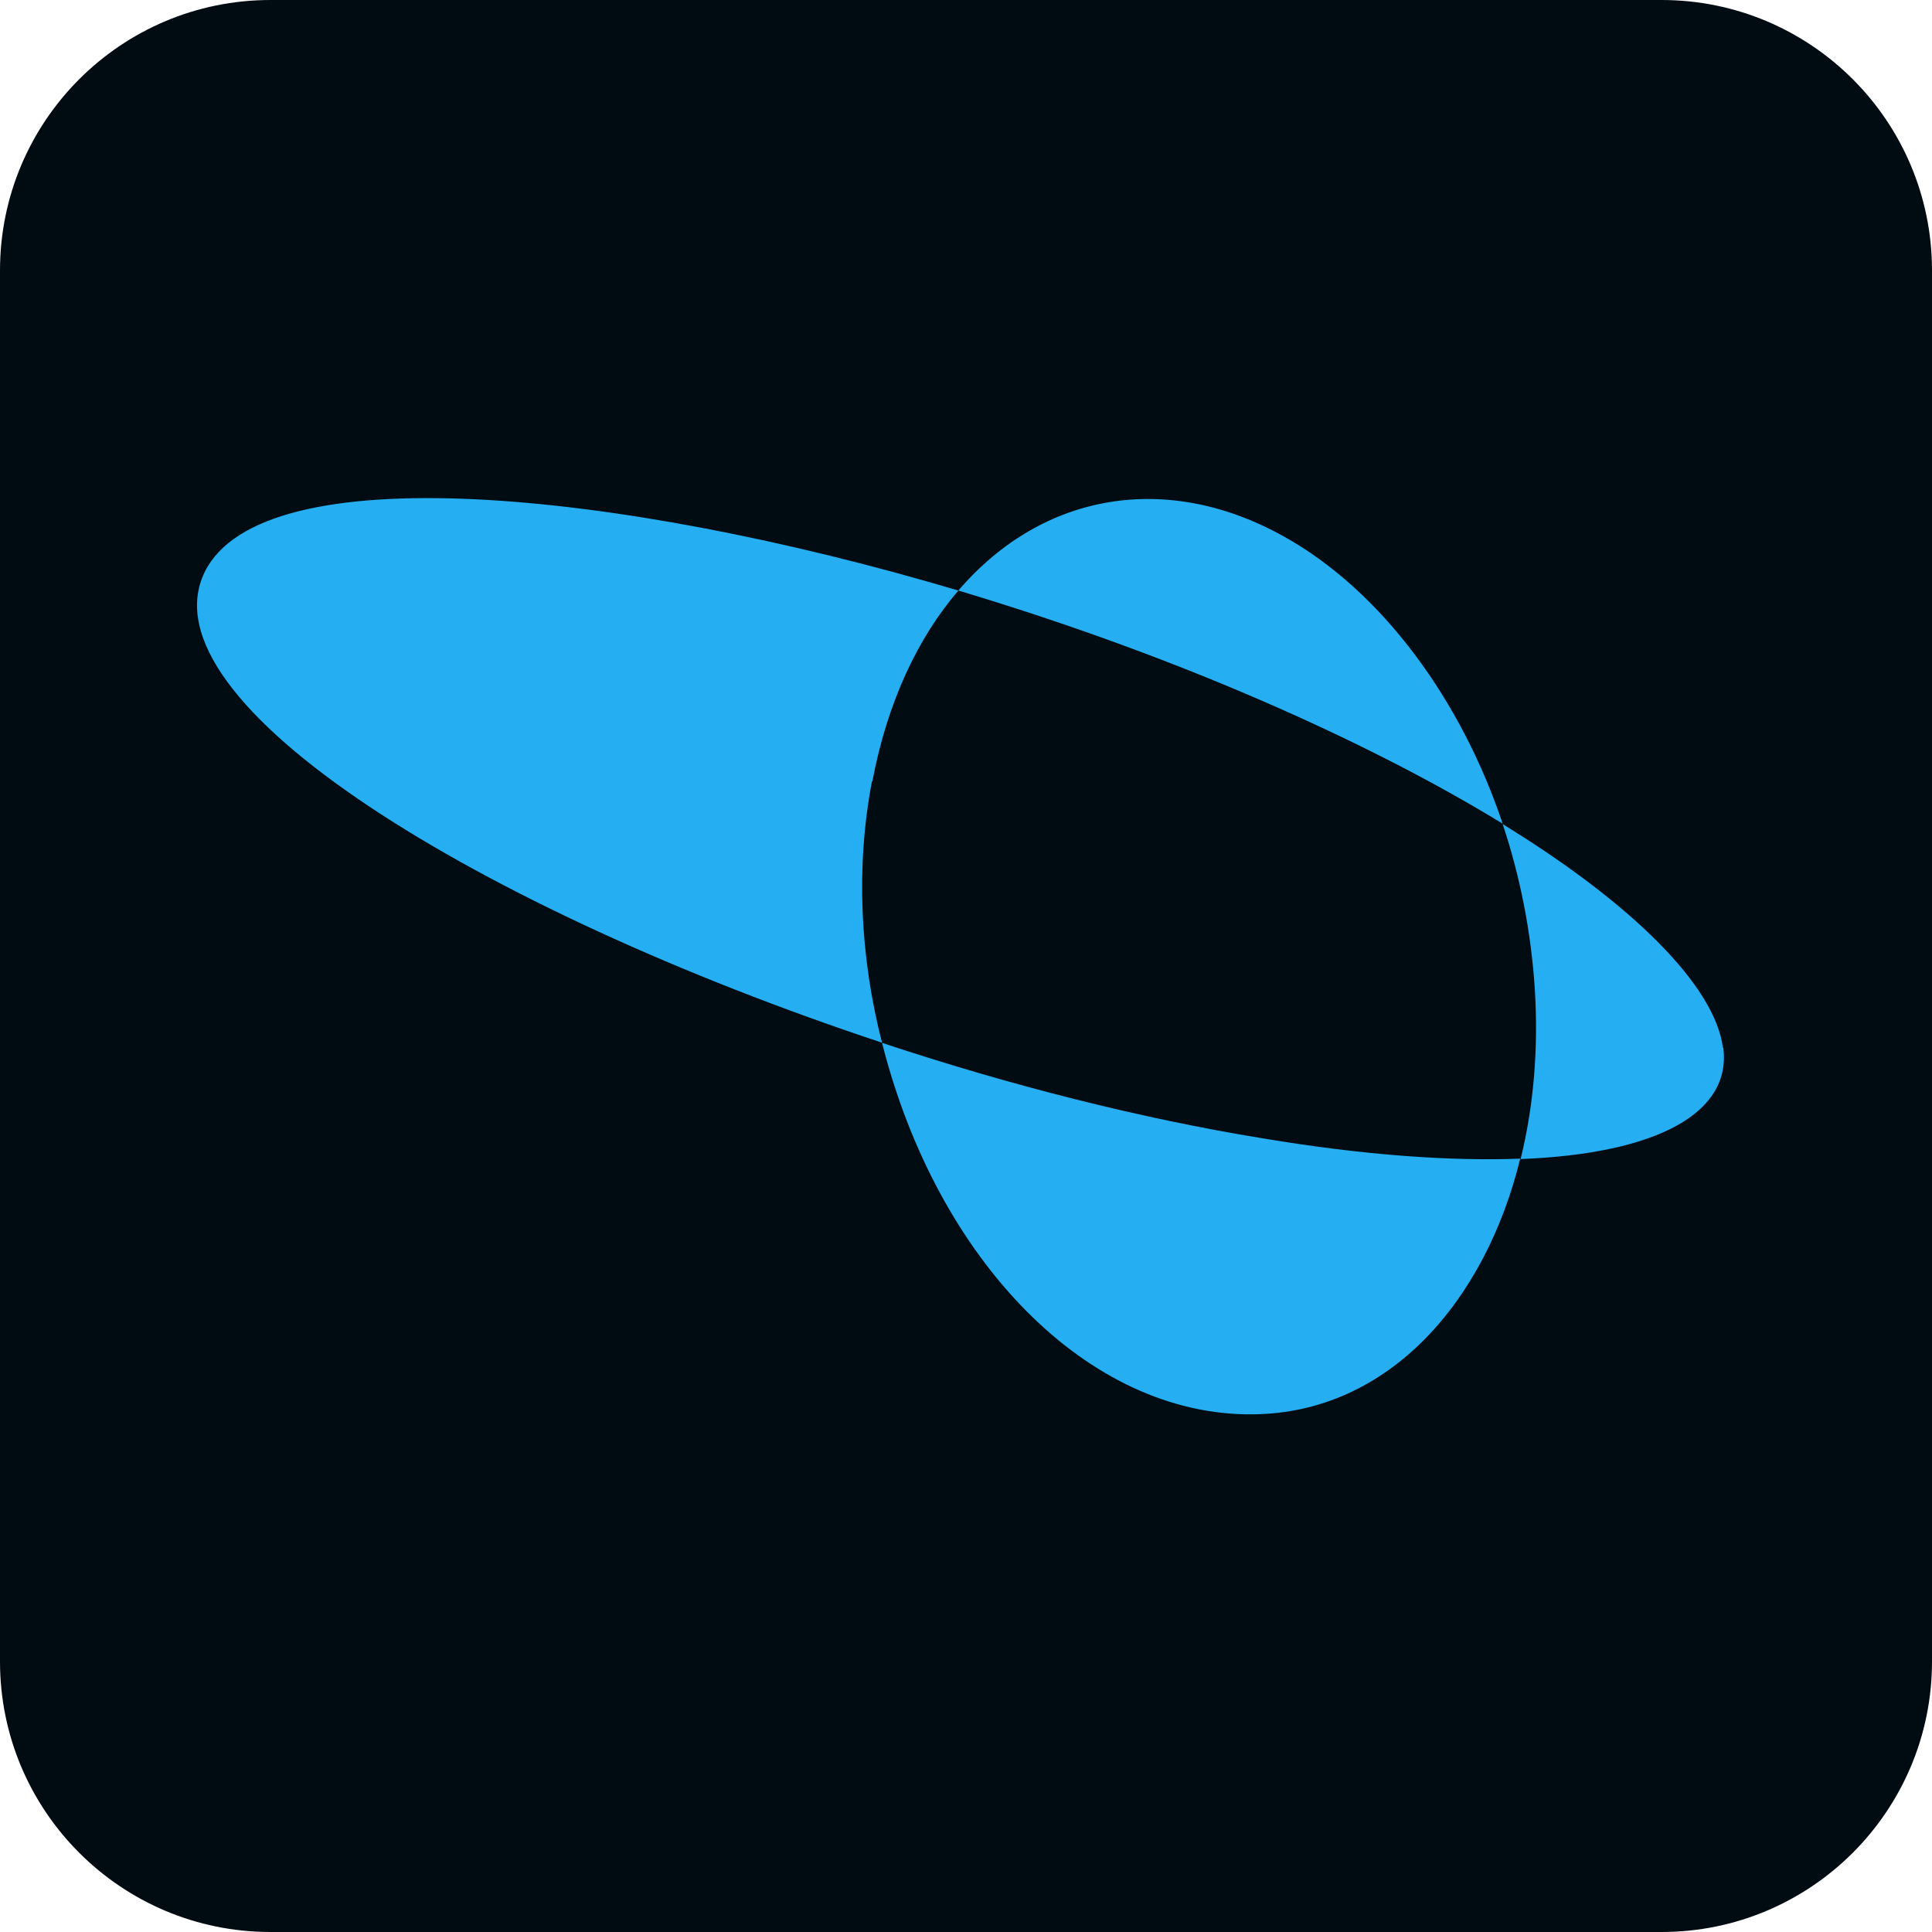
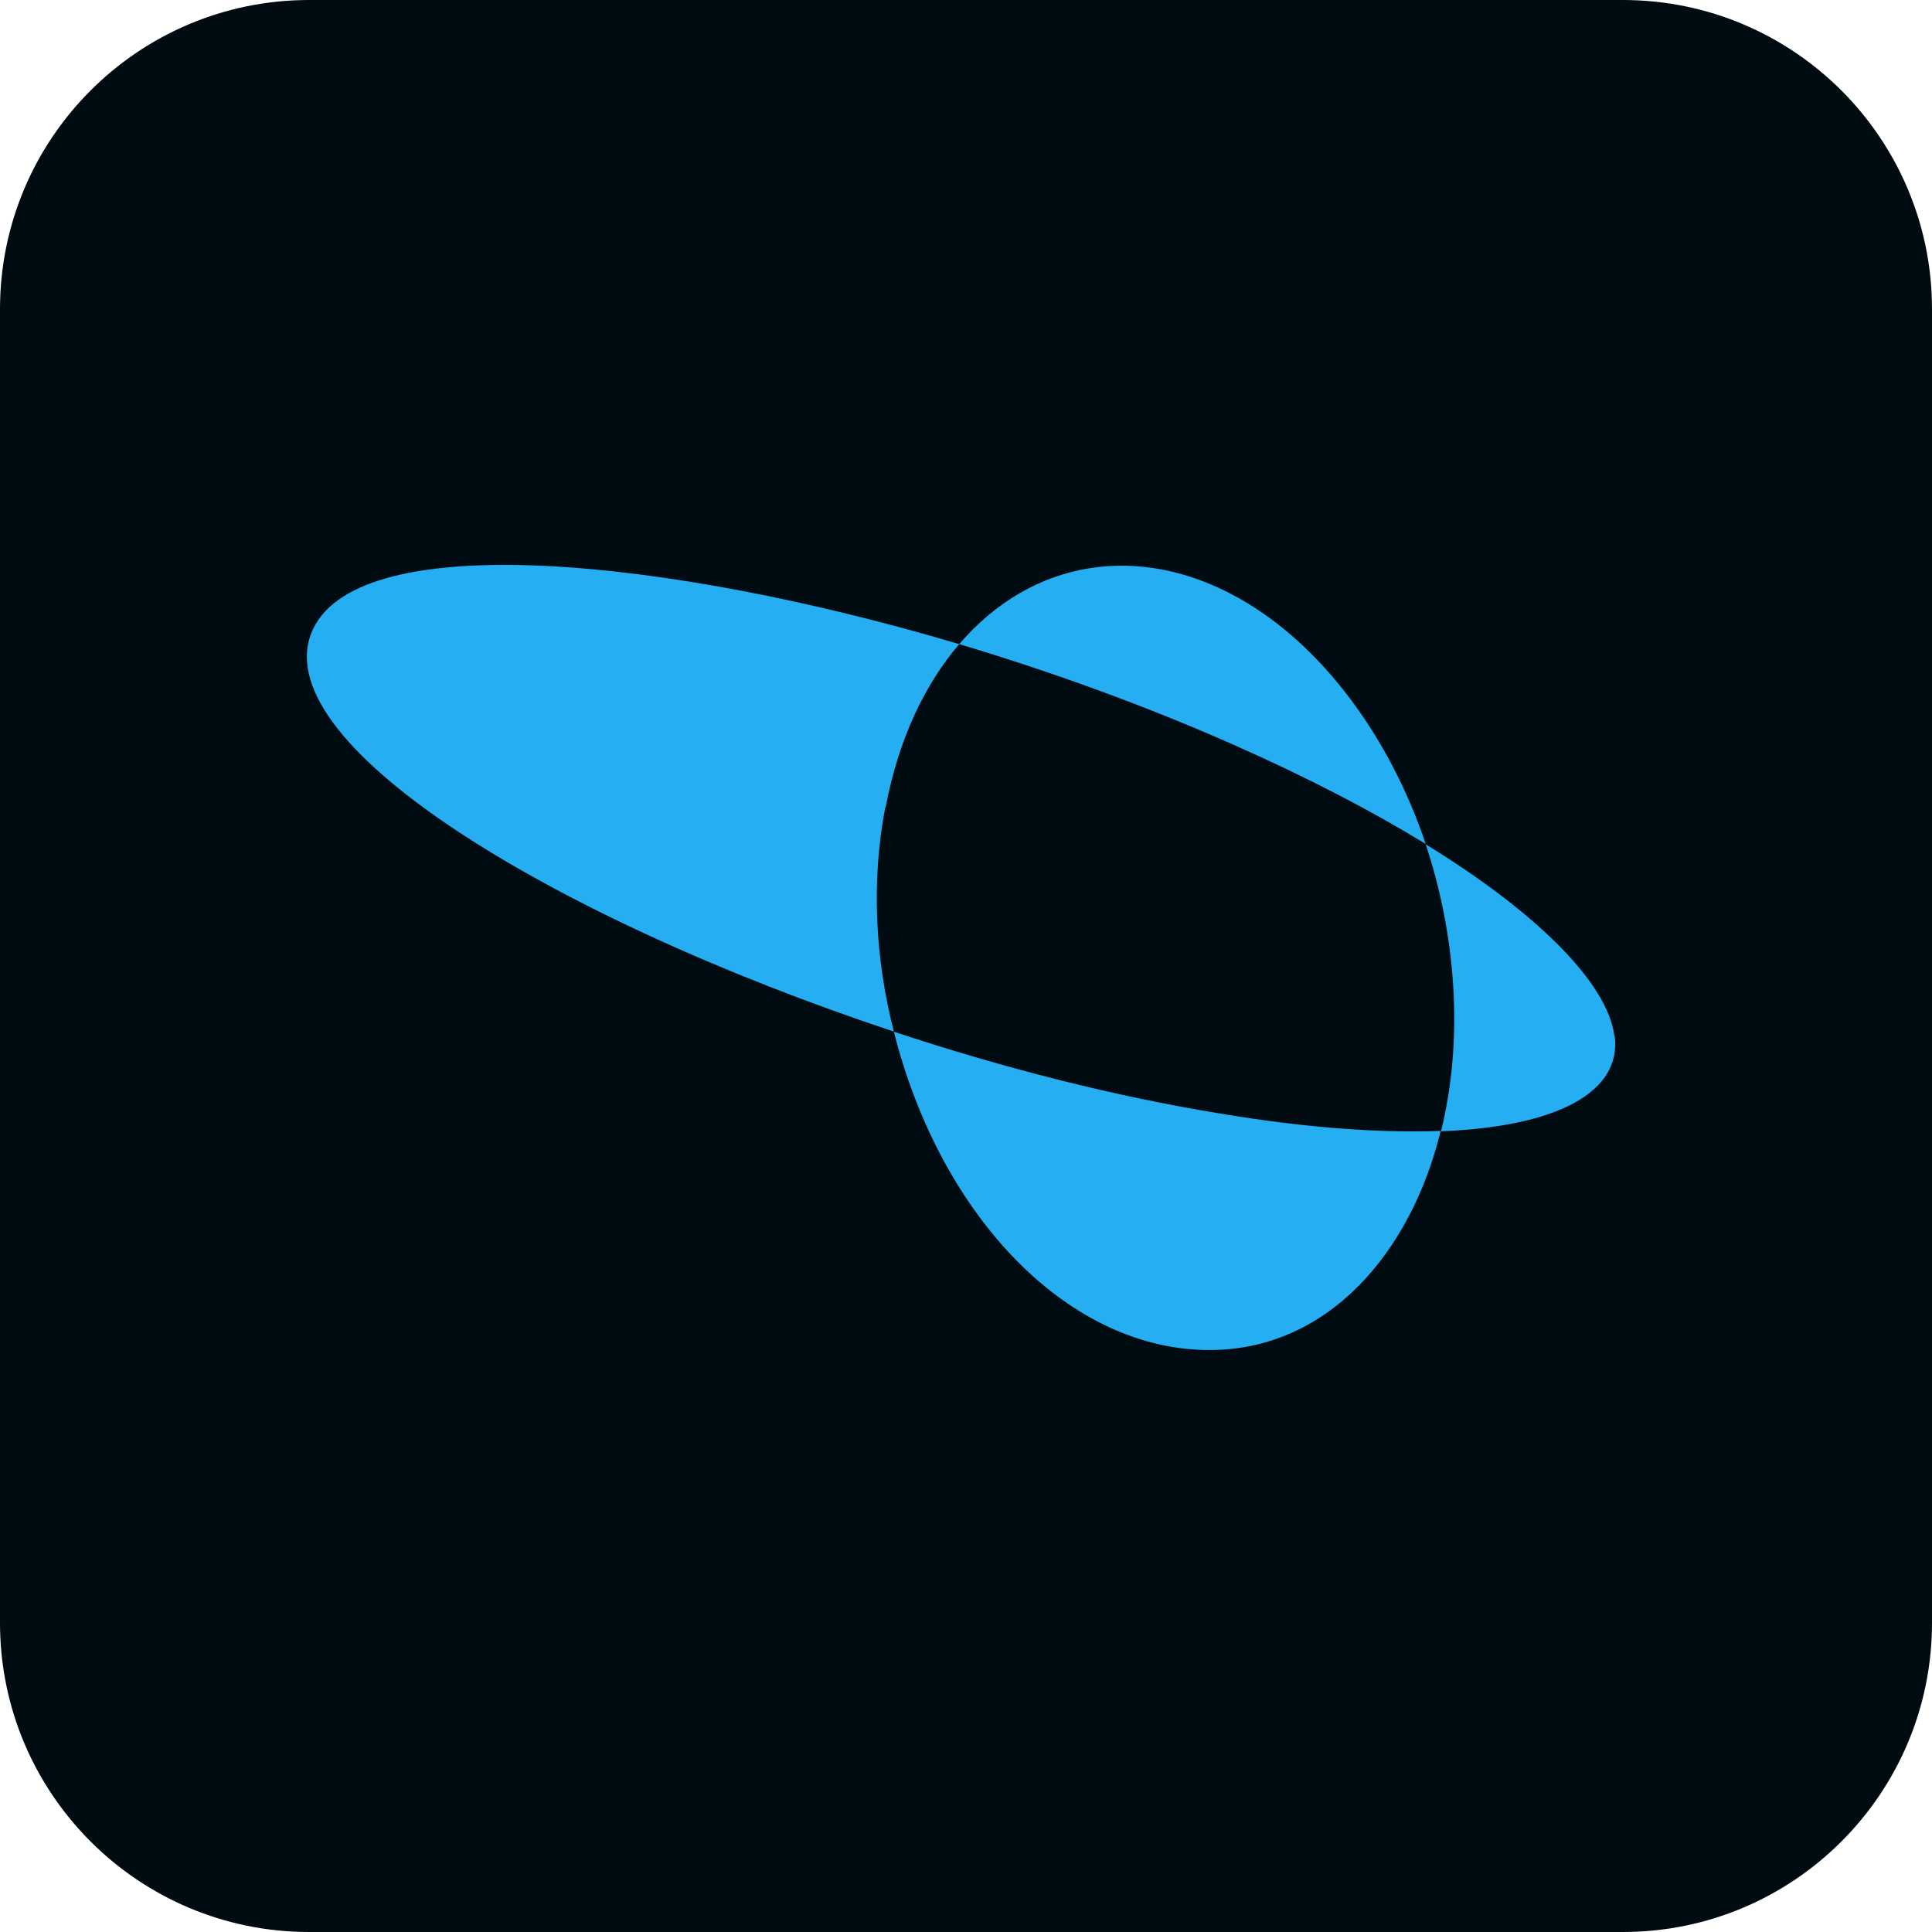
<svg xmlns="http://www.w3.org/2000/svg" viewBox="0 0 100 100">
-   <rect width="100" height="100" rx="14" fill="#000c11" />
-   <g transform="translate(8 24.37) scale(0.2159)">
+   <rect width="100" height="100" rx="16" fill="#000c11" />
+   <g transform="translate(14 28.03) scale(0.185)">
    <path fill="#25aef2" d="M172,74.4c-3.9,20.4-2.9,42,2.4,62.7C77.9,105.1-3.1,55.5,12,24.3,25.7-3.8,110.6,4.3,192.7,28.7c-9.6,11.2-17,26.6-20.6,45.7ZM376,138.3c-1.9-14.7-21.5-34.4-52.8-53.6,4.1,12.3,6.8,25.6,7.7,39.5.9,14.5-.3,28.2-3.4,40.8,33.1-1.3,50.5-11.2,48.6-26.6ZM174.4,137.1c13.2,52.3,49.4,89.5,88.9,89.1,32.7-.3,55.8-27.3,64.1-61.3-16.2.6-36.9-.7-61.9-4.9-28.8-4.7-59.9-12.5-91.2-22.9ZM323.2,84.6c-9.8-29.3-28.8-55.8-52.7-69-27.4-15.2-57.3-10.8-77.8,13.1,26.4,7.9,52.4,17.4,76.4,28,21.3,9.4,39.4,18.9,54.1,27.9Z" />
  </g>
</svg>
